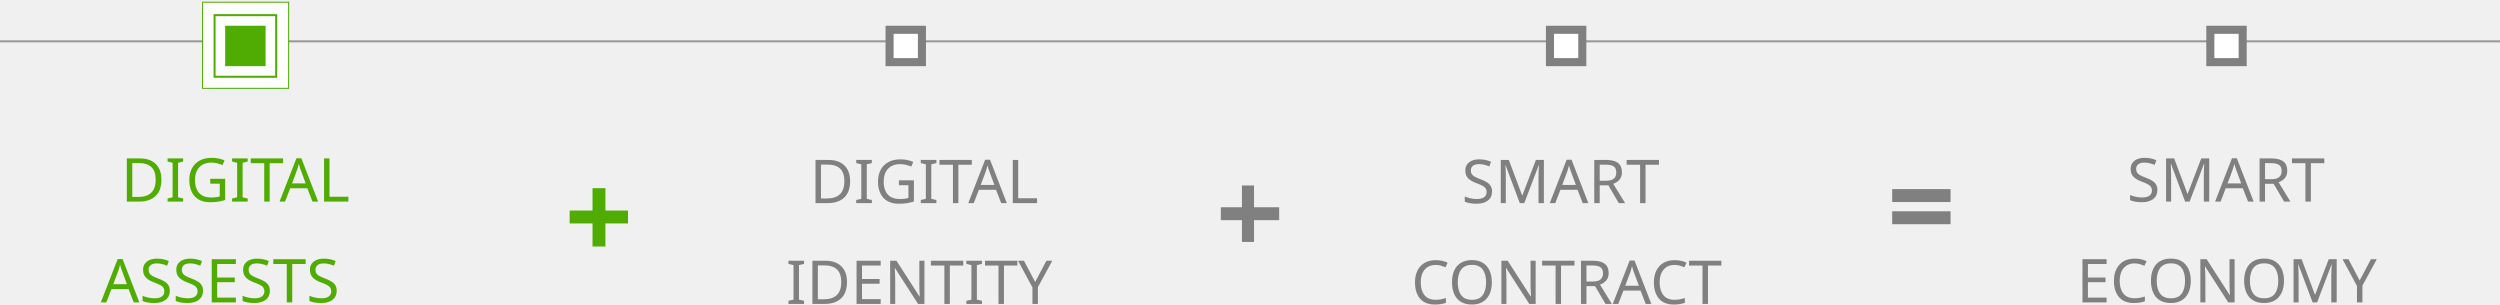
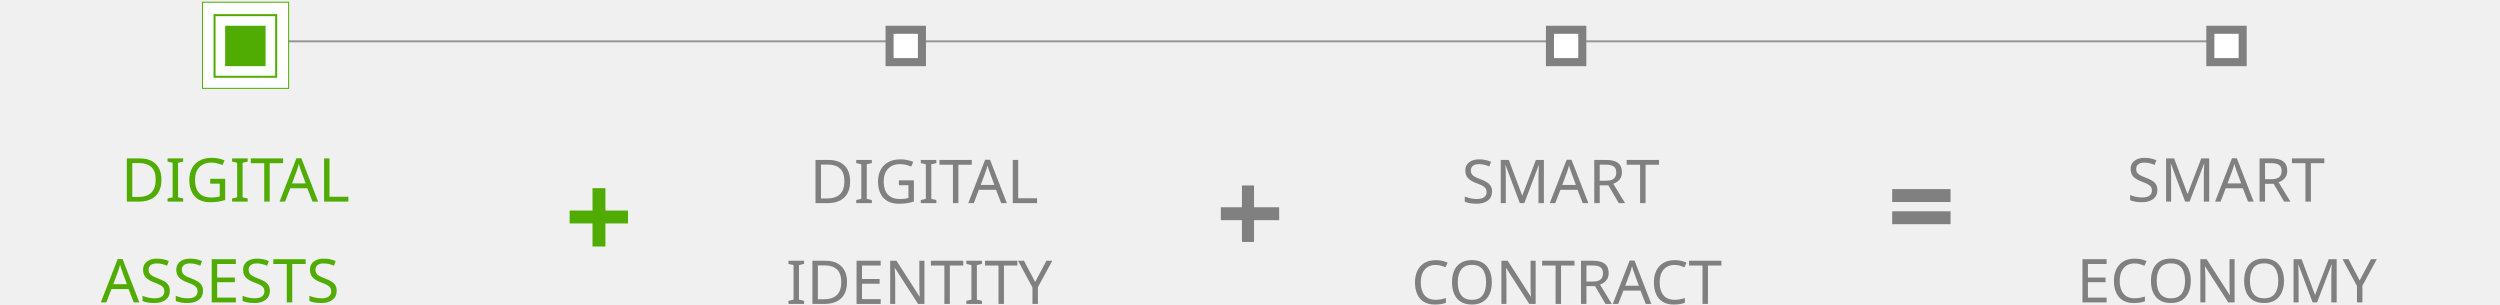
<svg xmlns="http://www.w3.org/2000/svg" width="1240px" height="151px" viewBox="0 0 1240 151" version="1.1">
  <style>
    .ani1{
    stroke-dasharray: 1240;
    stroke-dashoffset: 0;
    animation: light 6s;
    }
    @keyframes light{
    0%{stroke-dashoffset: 1240;}
    100%{stroke-dashoffset: 0;}
    }
  </style>
  <g id="Group-56">
-     <path d="M0,20.5 L1250,20.5" id="lAni" class="ani1" stroke="#979797" />
+     <path d="M110,20.5 L1100,20.5" id="lAni" class="ani1" stroke="#979797" />
    <rect stroke="#50AC02" stroke-width="0.5" fill="#FFFFFF" x="100.45" y="1.102" width="42.714" height="42.714" />
    <g id="Group-54" transform="translate(105.1217, 7)">
      <rect stroke="#50AC02" fill="#FFFFFF" x="1.3" y="0.513" width="30.561" height="30.561" />
      <rect stroke="#50AC02" stroke-width="4" fill="#50AC02" x="8.559" y="7.772" width="16.043" height="16.043" />
      <rect stroke="#808080" stroke-width="4" fill="#FFFFFF" x="336.108" y="7.772" width="16.043" height="16.043" />
      <rect stroke="#808080" stroke-width="4" fill="#FFFFFF" x="663.656" y="7.772" width="16.043" height="16.043" />
      <rect stroke="#808080" stroke-width="4" fill="#FFFFFF" x="991.205" y="7.772" width="16.043" height="16.043" />
    </g>
    <text id="da" font-family="PingFangSC-Medium, PingFang SC" font-size="30" font-weight="400" fill="#50AC02">
      <tspan x="60" y="100">DIGITAL</tspan>
      <tspan x="50" y="150">ASSESTS</tspan>
    </text>
    <text id="di" font-family="PingFangSC-Medium, PingFang SC" font-size="30" font-weight="400" fill="#808080">
      <tspan x="401.592" y="100.754">DIGITAL</tspan>
      <tspan x="389.874" y="150.754">IDENTITY</tspan>
    </text>
    <text id="sc" font-family="PingFangSC-Medium, PingFang SC" font-size="30" font-weight="400" fill="#808080">
      <tspan x="725" y="100.754">SMART</tspan>
      <tspan x="700" y="150.754">CONTRACT</tspan>
    </text>
    <text id="se" font-family="PingFangSC-Medium, PingFang SC" font-size="30" font-weight="400" fill="#808080">
      <tspan x="1055" y="100">SMART</tspan>
      <tspan x="1030" y="150">ECONOMY</tspan>
    </text>
    <g id="Group-55" transform="translate(282, 92)" fill="#50AC02">
      <g id="Group-57" transform="translate(11.64045, 0.79258)">
        <rect x="0.248" y="0.54" width="6.402" height="28.941" />
      </g>
      <g id="Group-57" transform="translate(15.00406, 15.57834) rotate(-90) translate(-15.00406, -15.57834) translate(11.50406, 0.578339)">
        <rect x="0.248" y="0.54" width="6.402" height="28.941" />
      </g>
    </g>
    <g id="Group-55" transform="translate(605, 92)" fill="#808080">
      <rect x="11" y="0" width="6" height="28" />
      <rect transform="translate(15, 14) rotate(-90) translate(-15.0144, -14.62977) " x="11.814" y="0.159" width="6.402" height="28.941" />
      <rect transform="translate(348, 5) rotate(-90) translate(-348.1771, -5.533343) " x="344.976" y="-8.937" width="6.402" height="28.941" />
      <rect transform="translate(348, 16) rotate(-90) translate(-348.1771, -16.83056) " x="344.976" y="2.36" width="6.402" height="28.941" />
    </g>
  </g>
</svg>
